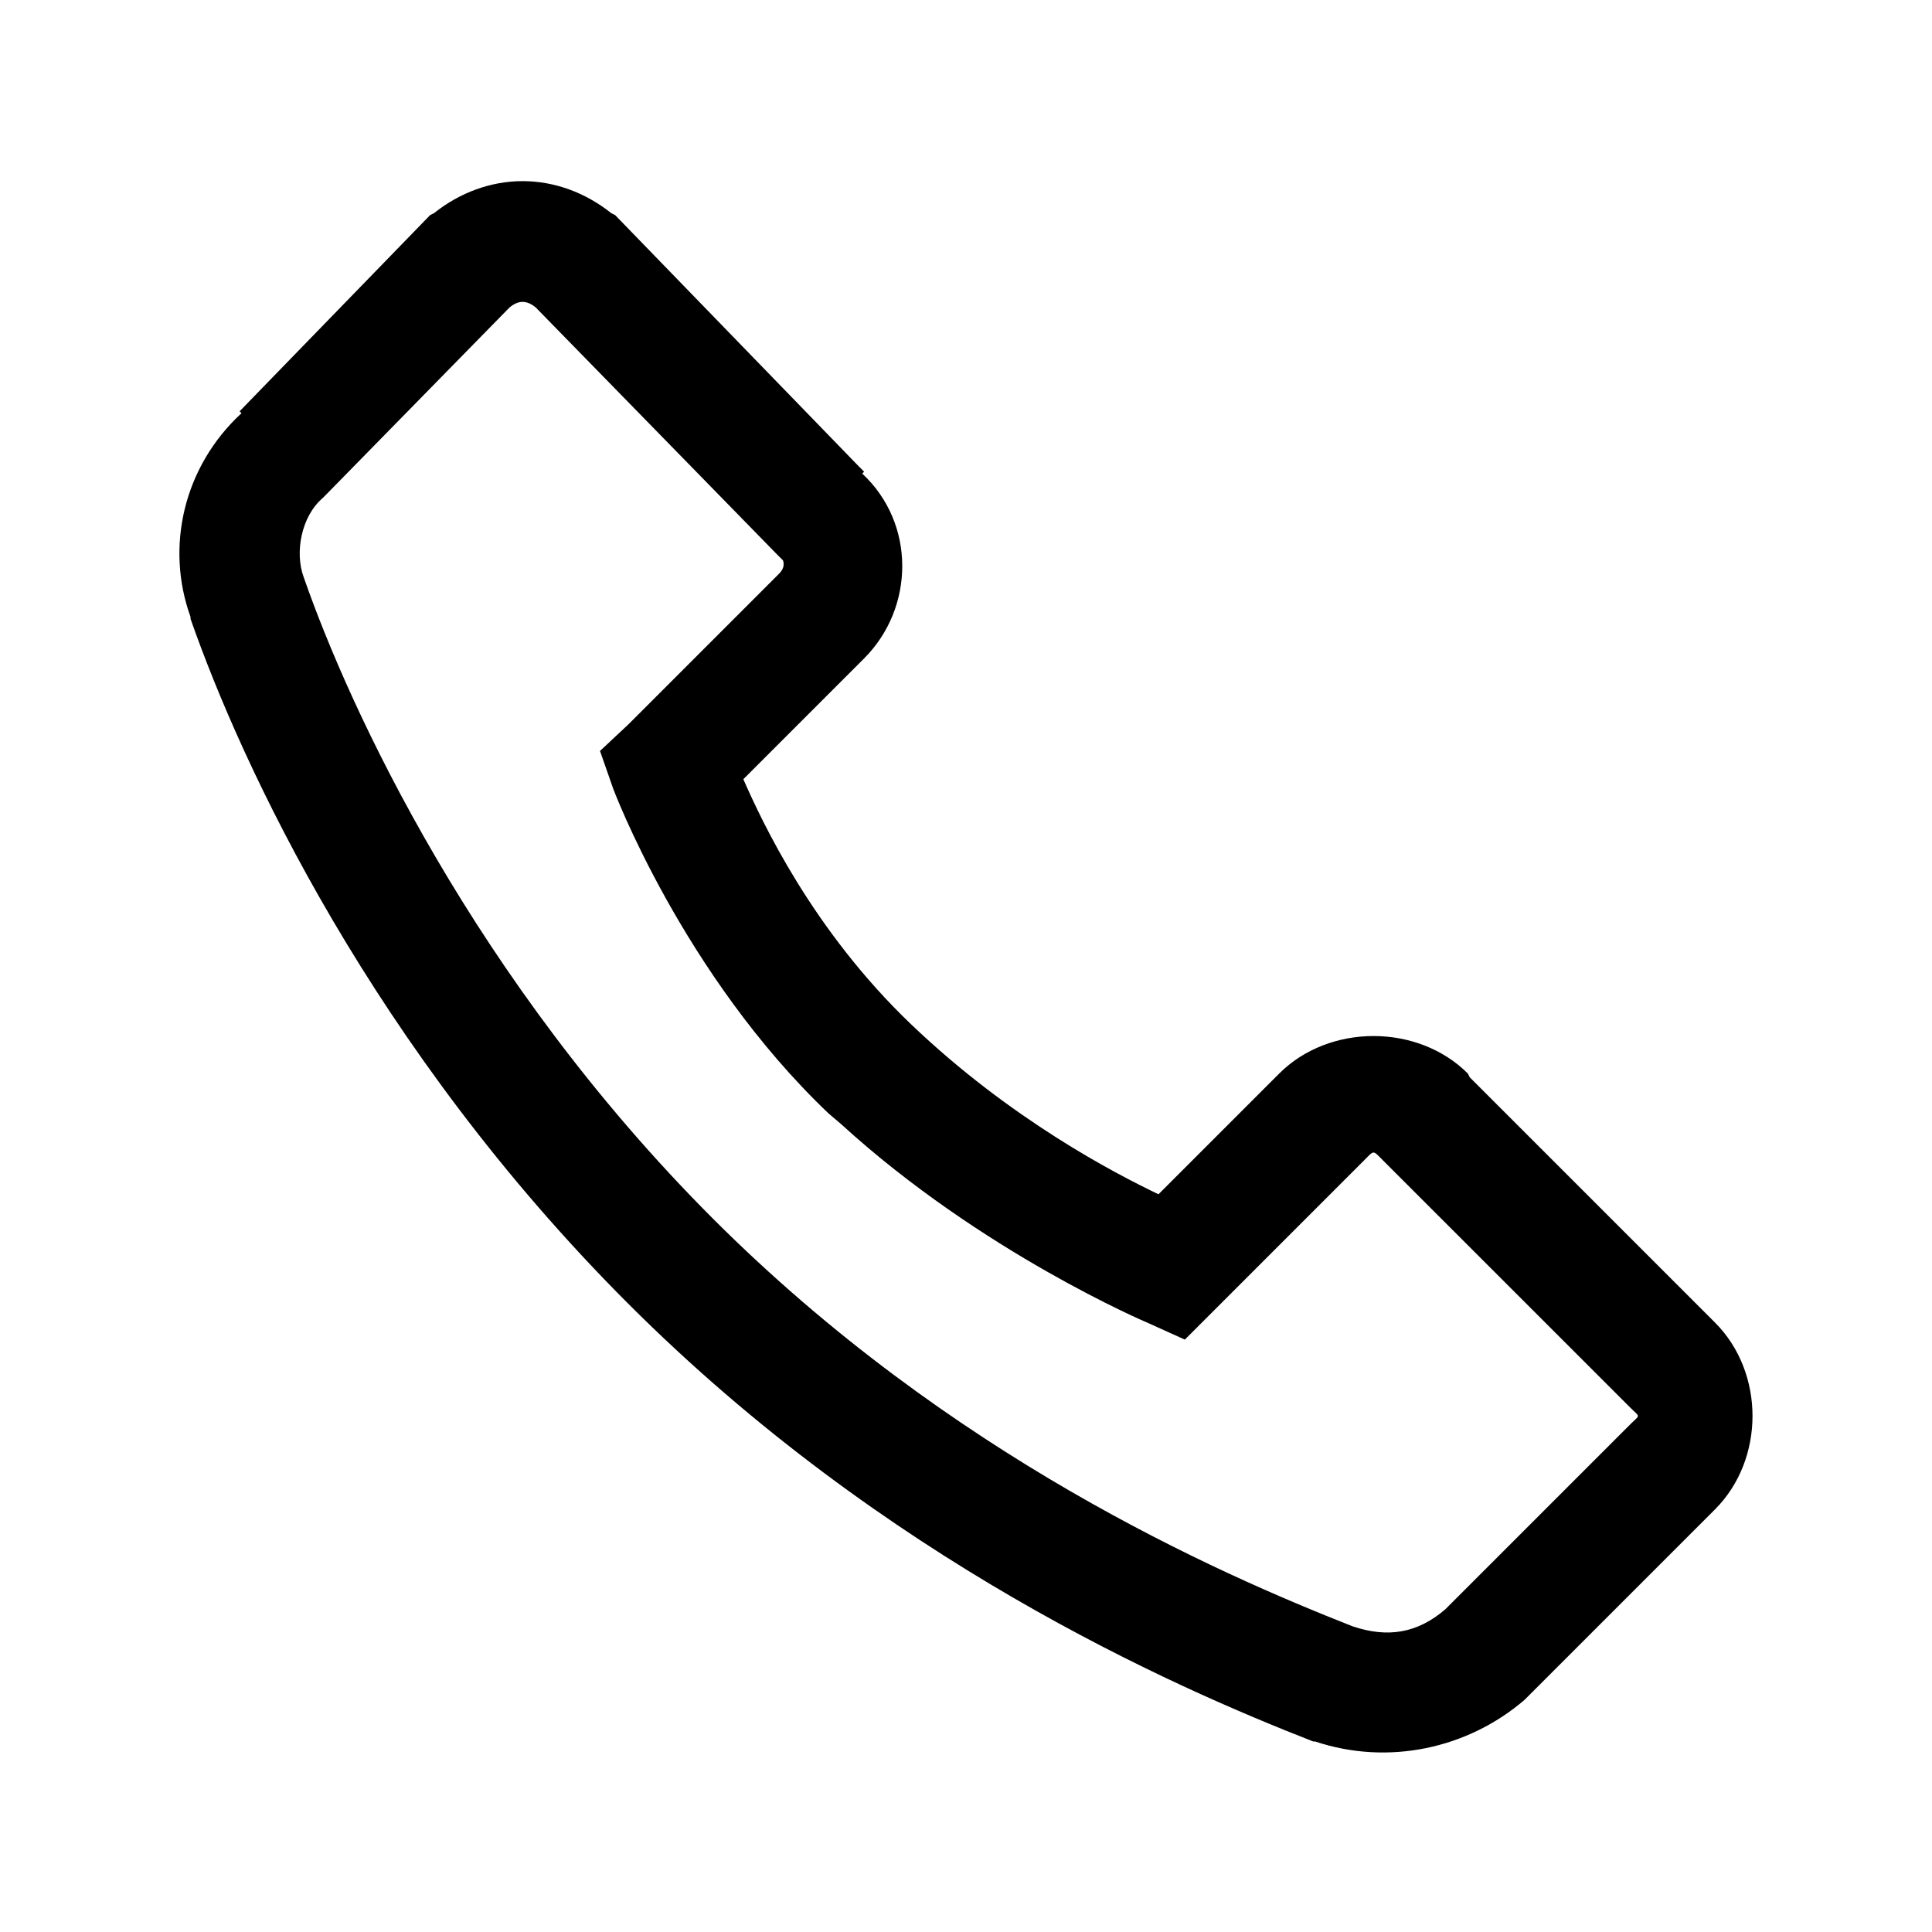
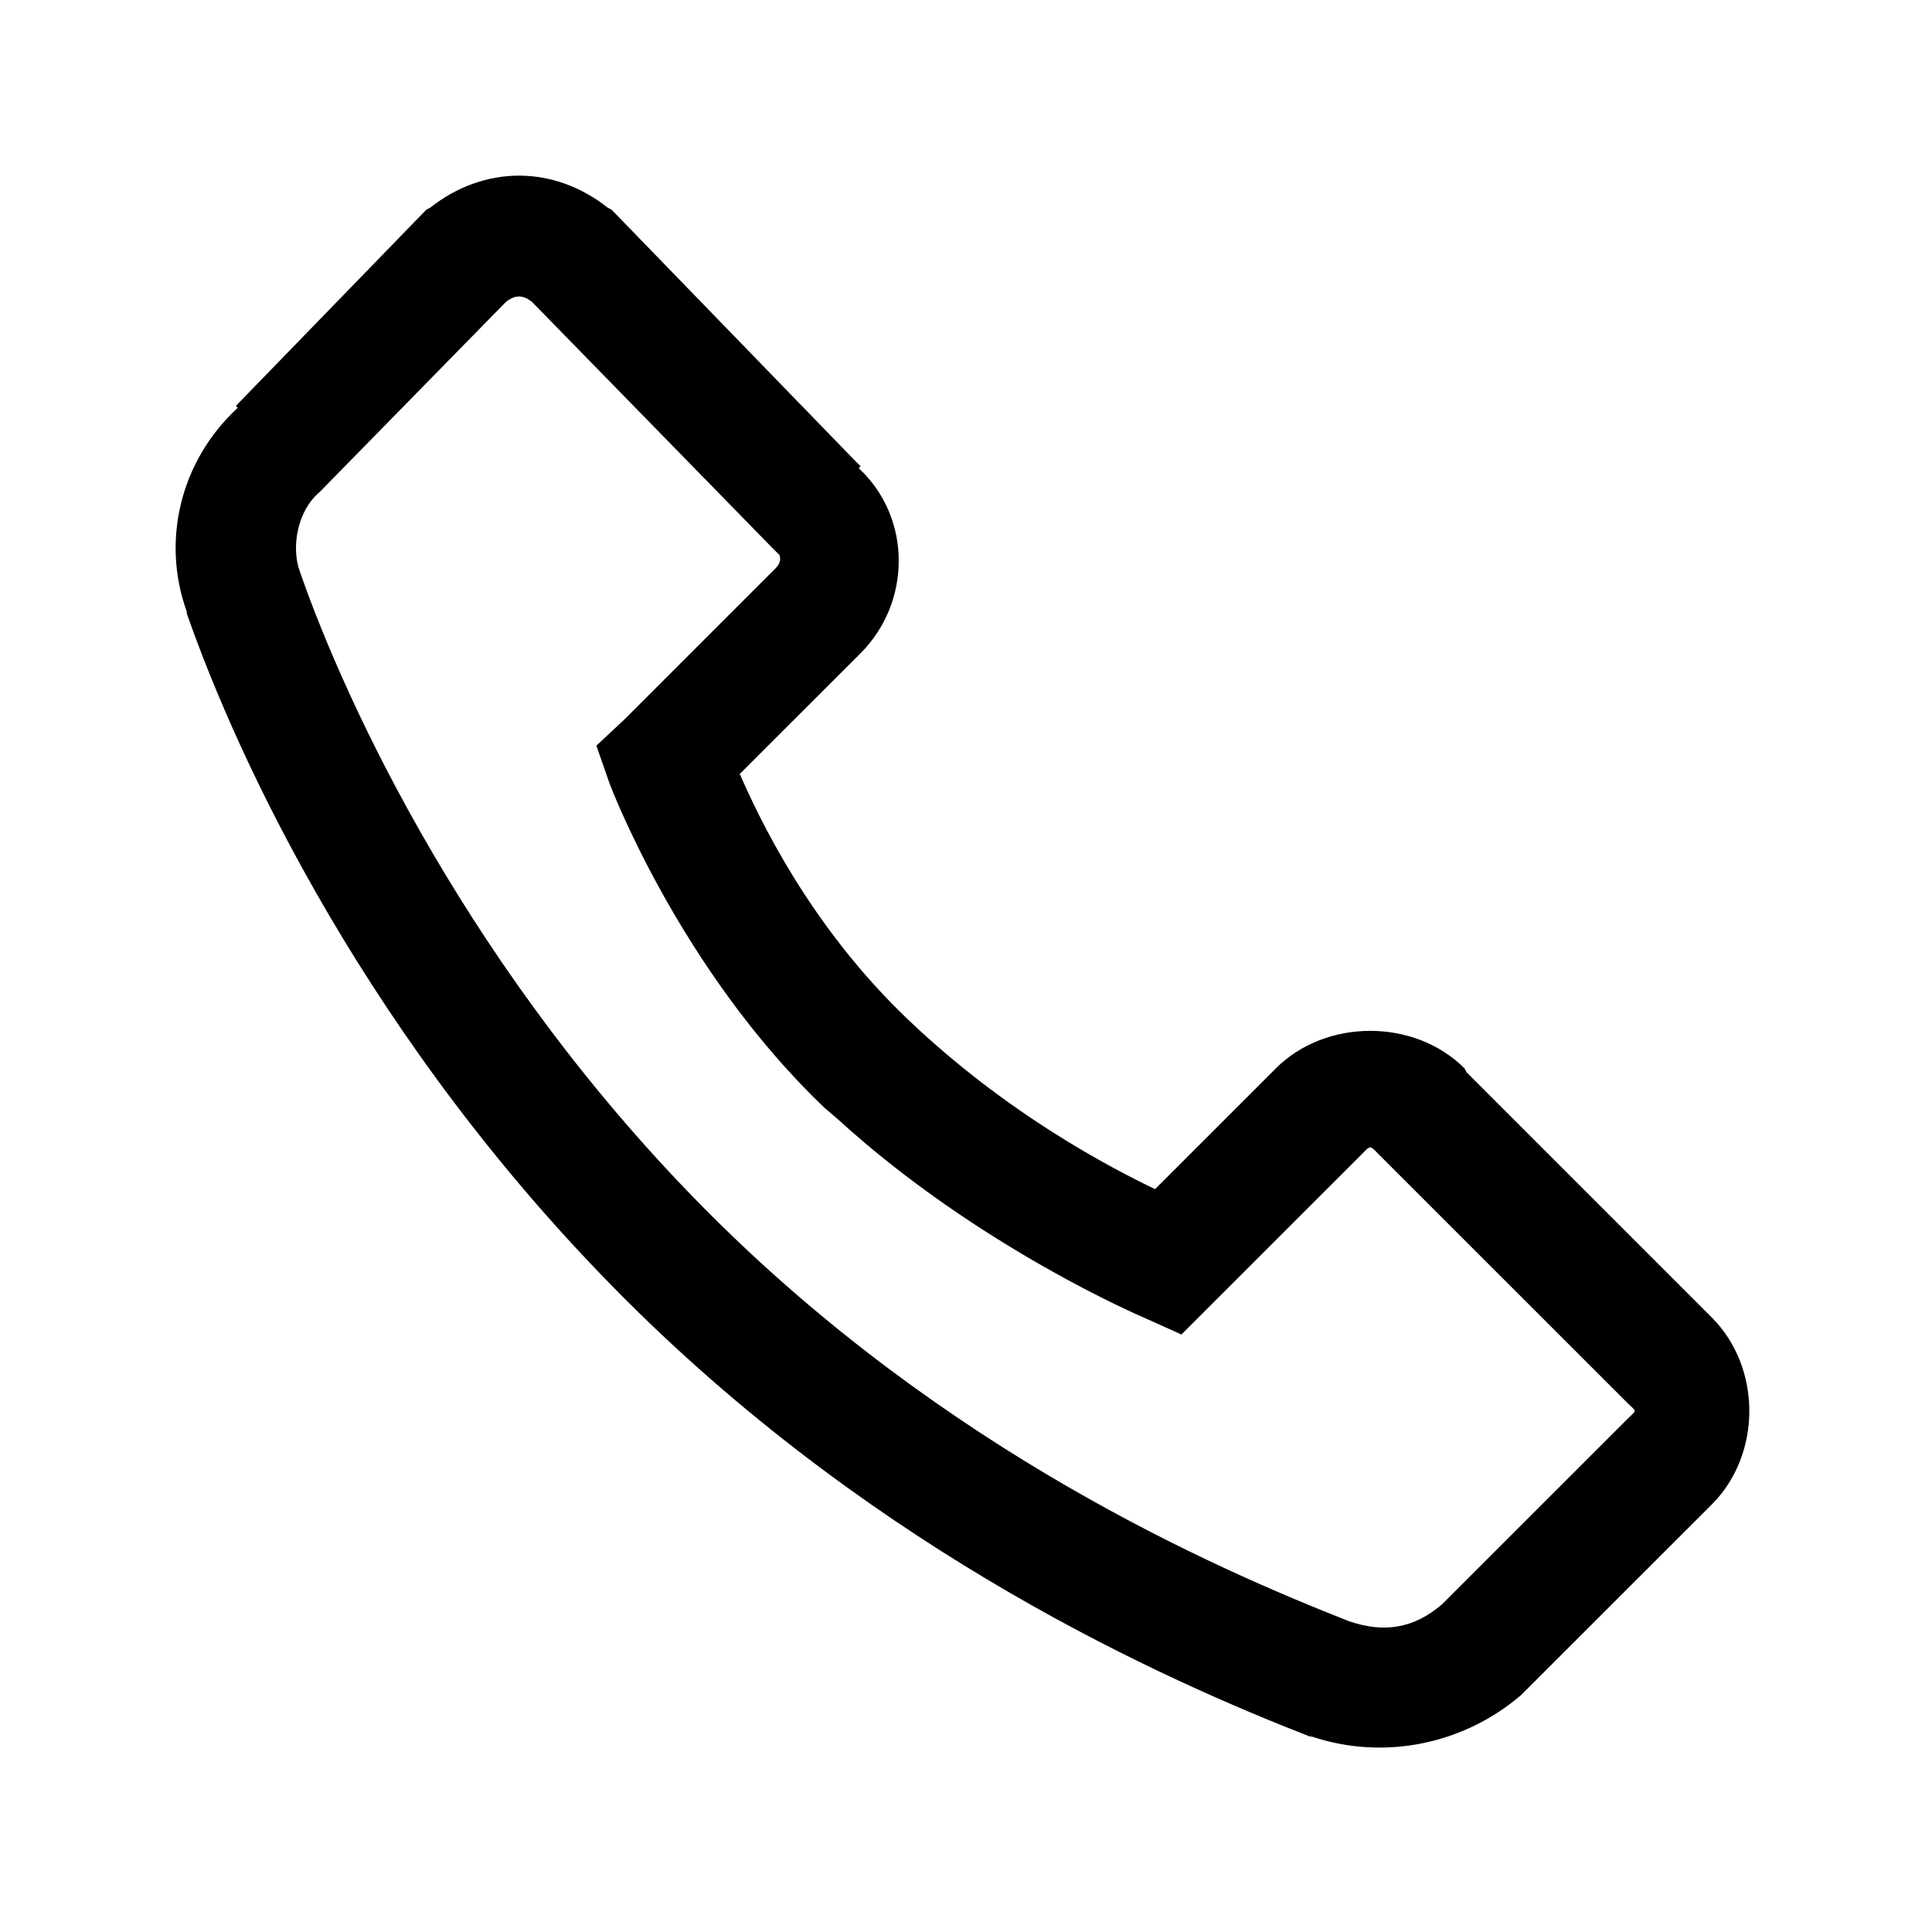
- <svg xmlns="http://www.w3.org/2000/svg" viewBox="0 0 32 32">
-   <path d="M 8.656 3 C 8.133 3 7.617 3.188 7.188 3.531 L 7.125 3.562 L 7.094 3.594 L 3.969 6.812 L 4 6.844 C 3.035 7.734 2.738 9.066 3.156 10.219 C 3.16 10.227 3.152 10.242 3.156 10.25 C 4.004 12.676 6.172 17.359 10.406 21.594 C 14.656 25.844 19.402 27.926 21.75 28.844 L 21.781 28.844 C 22.996 29.25 24.312 28.961 25.25 28.156 L 28.406 25 C 29.234 24.172 29.234 22.734 28.406 21.906 L 24.344 17.844 L 24.312 17.781 C 23.484 16.953 22.016 16.953 21.188 17.781 L 19.188 19.781 C 18.465 19.434 16.742 18.543 15.094 16.969 C 13.457 15.406 12.621 13.609 12.312 12.906 L 14.312 10.906 C 15.152 10.066 15.168 8.668 14.281 7.844 L 14.312 7.812 L 14.219 7.719 L 10.219 3.594 L 10.188 3.562 L 10.125 3.531 C 9.695 3.188 9.18 3 8.656 3 Z M 8.656 5 C 8.73 5 8.805 5.035 8.875 5.094 L 12.875 9.188 L 12.969 9.281 C 12.961 9.273 13.027 9.379 12.906 9.5 L 10.406 12 L 9.938 12.438 L 10.156 13.062 C 10.156 13.062 11.305 16.137 13.719 18.438 L 13.938 18.625 C 16.262 20.746 19 21.906 19 21.906 L 19.625 22.188 L 22.594 19.219 C 22.766 19.047 22.734 19.047 22.906 19.219 L 27 23.312 C 27.172 23.484 27.172 23.422 27 23.594 L 23.938 26.656 C 23.477 27.051 22.988 27.133 22.406 26.938 C 20.141 26.047 15.738 24.113 11.812 20.188 C 7.855 16.23 5.789 11.742 5.031 9.562 C 4.879 9.156 4.988 8.555 5.344 8.25 L 5.406 8.188 L 8.438 5.094 C 8.508 5.035 8.582 5 8.656 5 Z" />
+ <svg xmlns="http://www.w3.org/2000/svg" width="22" height="22" viewBox="0 0 22 22">
+   <path d="M5.91,2 C5.55,2 5.195,2.129 4.899,2.365 L4.856,2.387 L4.835,2.408 L2.686,4.622 L2.707,4.644 C2.044,5.256 1.839,6.172 2.127,6.965 C2.13,6.97 2.124,6.981 2.127,6.986 C2.71,8.655 4.201,11.876 7.113,14.788 C10.036,17.711 13.3,19.143 14.915,19.774 L14.936,19.774 C15.772,20.054 16.677,19.855 17.322,19.301 L19.493,17.131 C20.062,16.561 20.062,15.573 19.493,15.003 L16.699,12.209 L16.677,12.166 C16.108,11.596 15.098,11.596 14.528,12.166 L13.153,13.541 C12.656,13.302 11.471,12.69 10.337,11.607 C9.211,10.533 8.636,9.297 8.424,8.813 L9.8,7.438 C10.377,6.86 10.388,5.898 9.778,5.331 L9.8,5.31 L9.735,5.245 L6.984,2.408 L6.963,2.387 L6.92,2.365 C6.624,2.129 6.27,2 5.91,2 Z M5.91,3.376 C5.961,3.376 6.012,3.4 6.06,3.44 L8.811,6.256 L8.876,6.32 C8.87,6.315 8.916,6.387 8.833,6.47 L7.113,8.19 L6.791,8.491 L6.941,8.921 C6.941,8.921 7.731,11.035 9.391,12.617 L9.542,12.746 C11.14,14.205 13.024,15.003 13.024,15.003 L13.453,15.196 L15.495,13.155 C15.613,13.036 15.592,13.036 15.71,13.155 L18.526,15.97 C18.644,16.088 18.644,16.045 18.526,16.164 L16.419,18.27 C16.102,18.541 15.767,18.598 15.366,18.463 C13.808,17.851 10.78,16.521 8.08,13.821 C5.359,11.099 3.938,8.013 3.416,6.513 C3.312,6.234 3.387,5.82 3.631,5.611 L3.674,5.568 L5.759,3.44 C5.807,3.4 5.859,3.376 5.91,3.376 Z" />
</svg>
